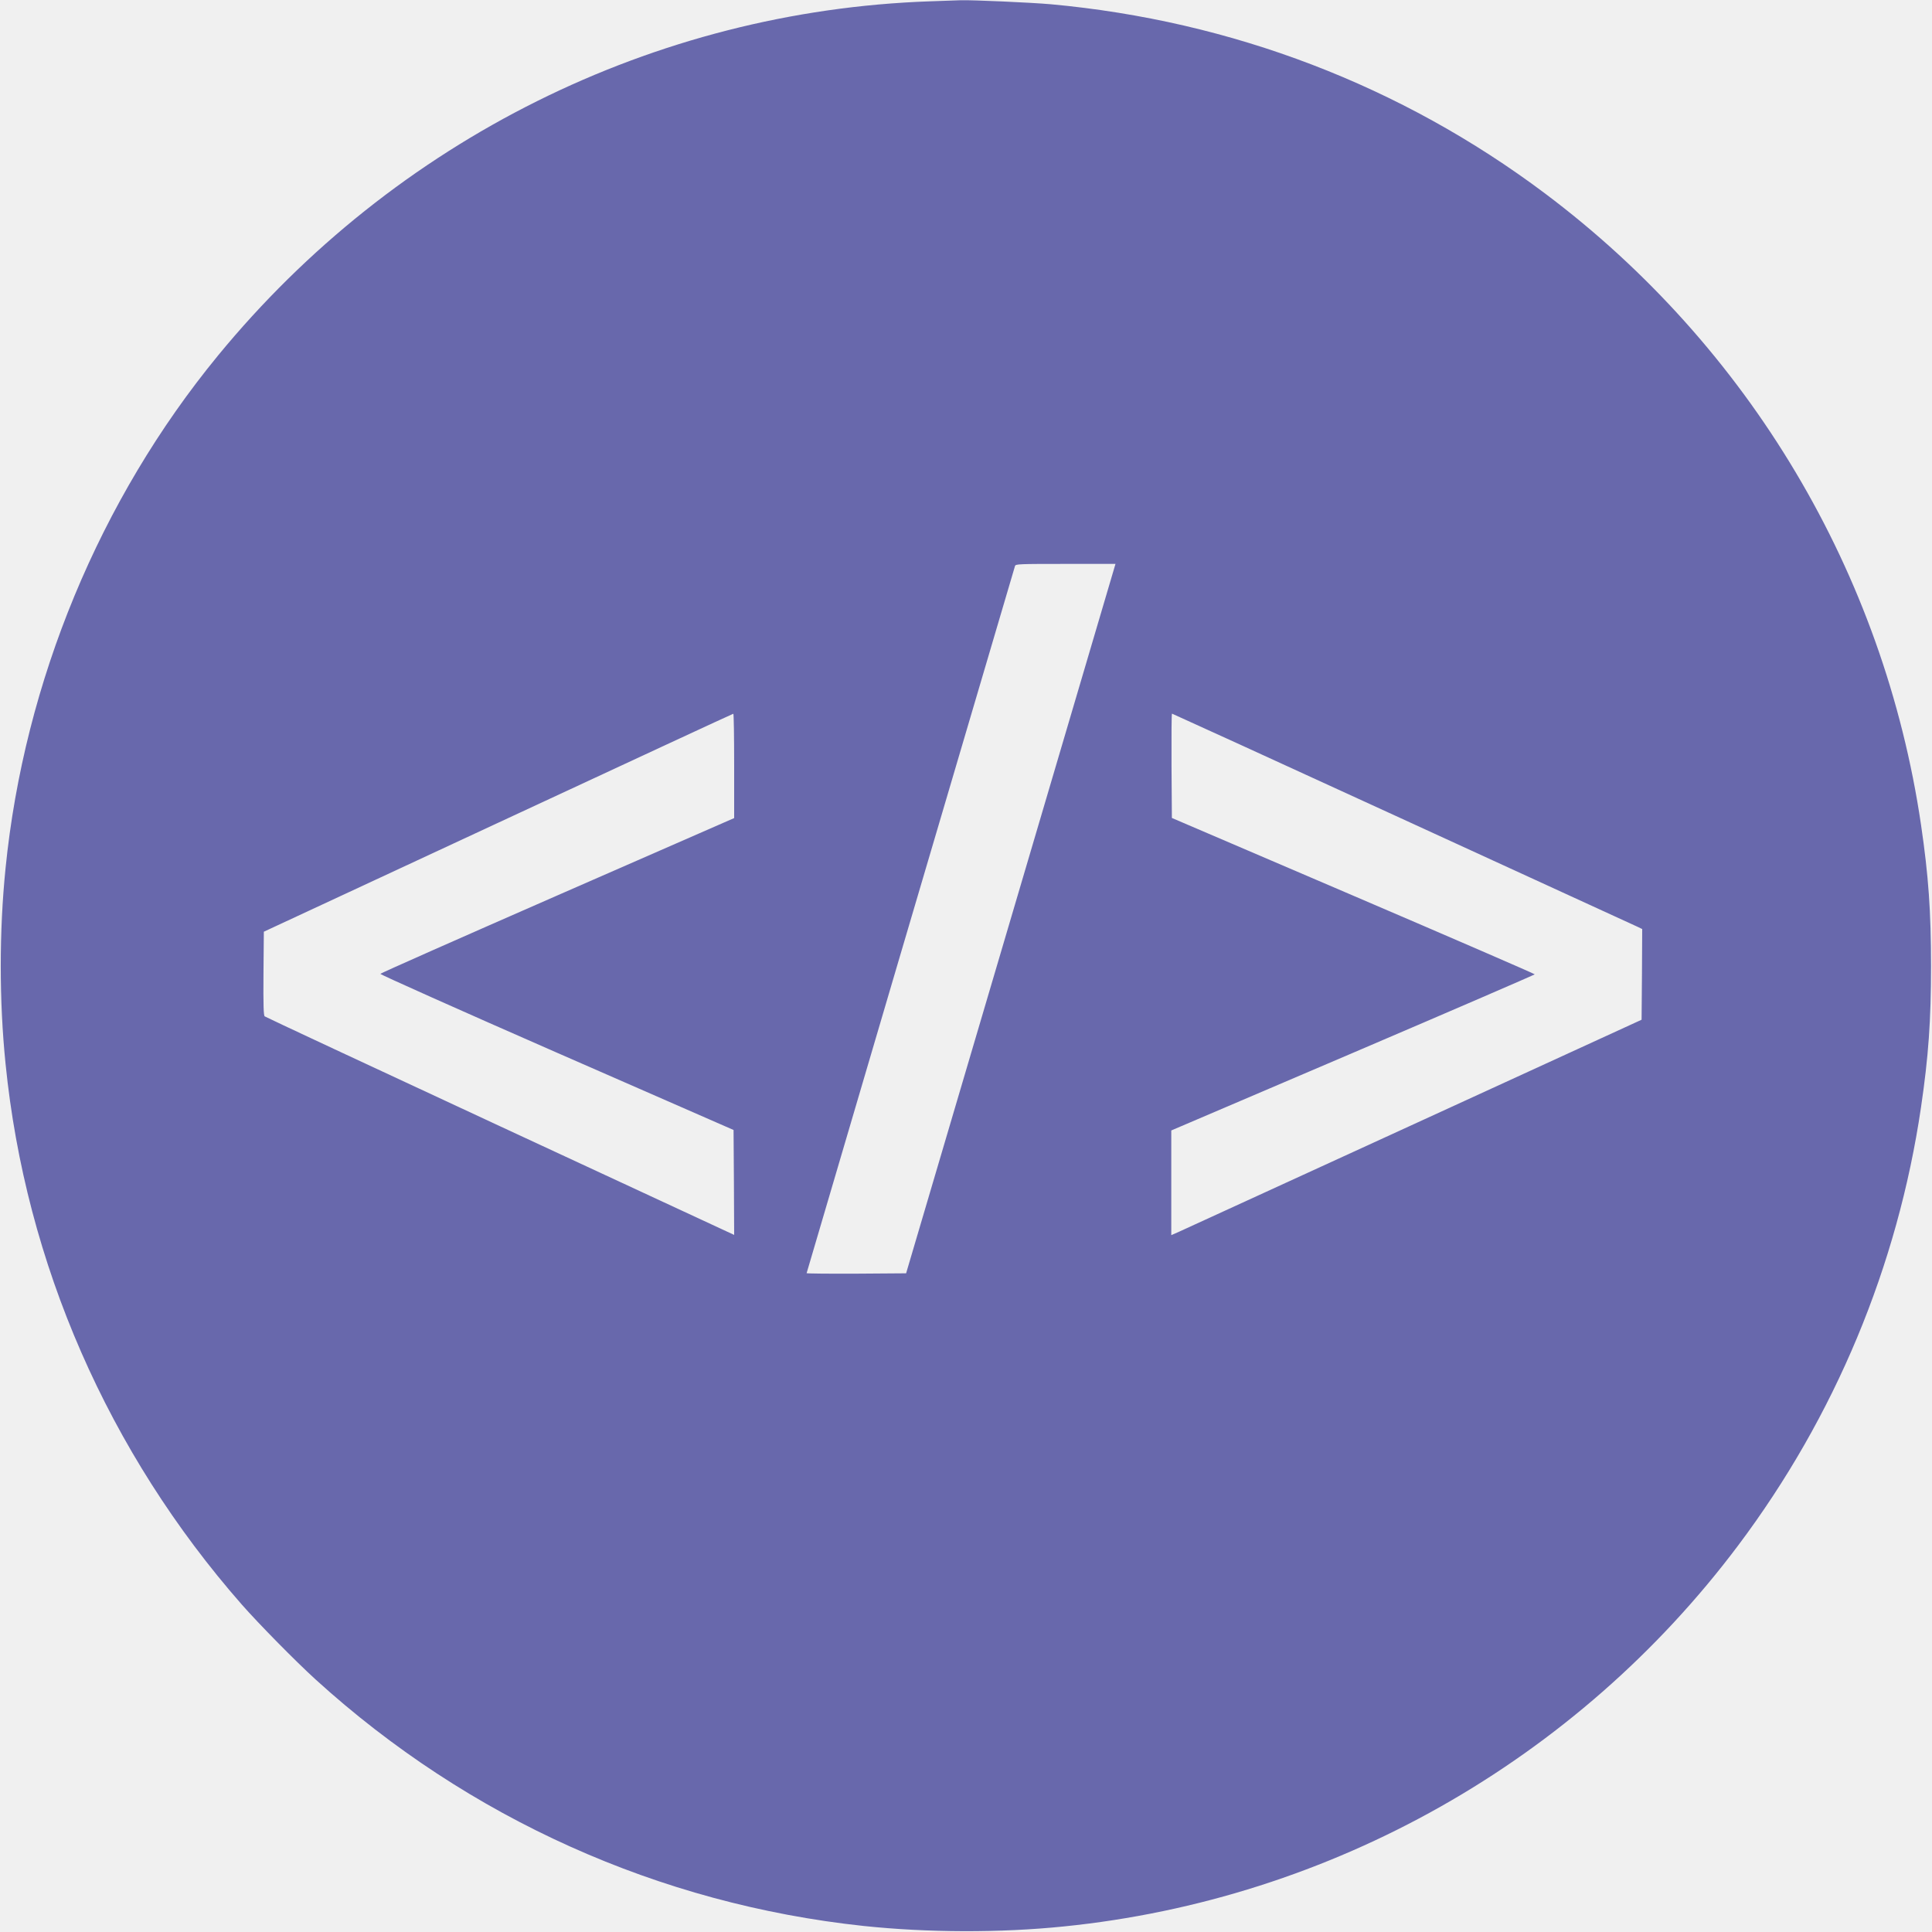
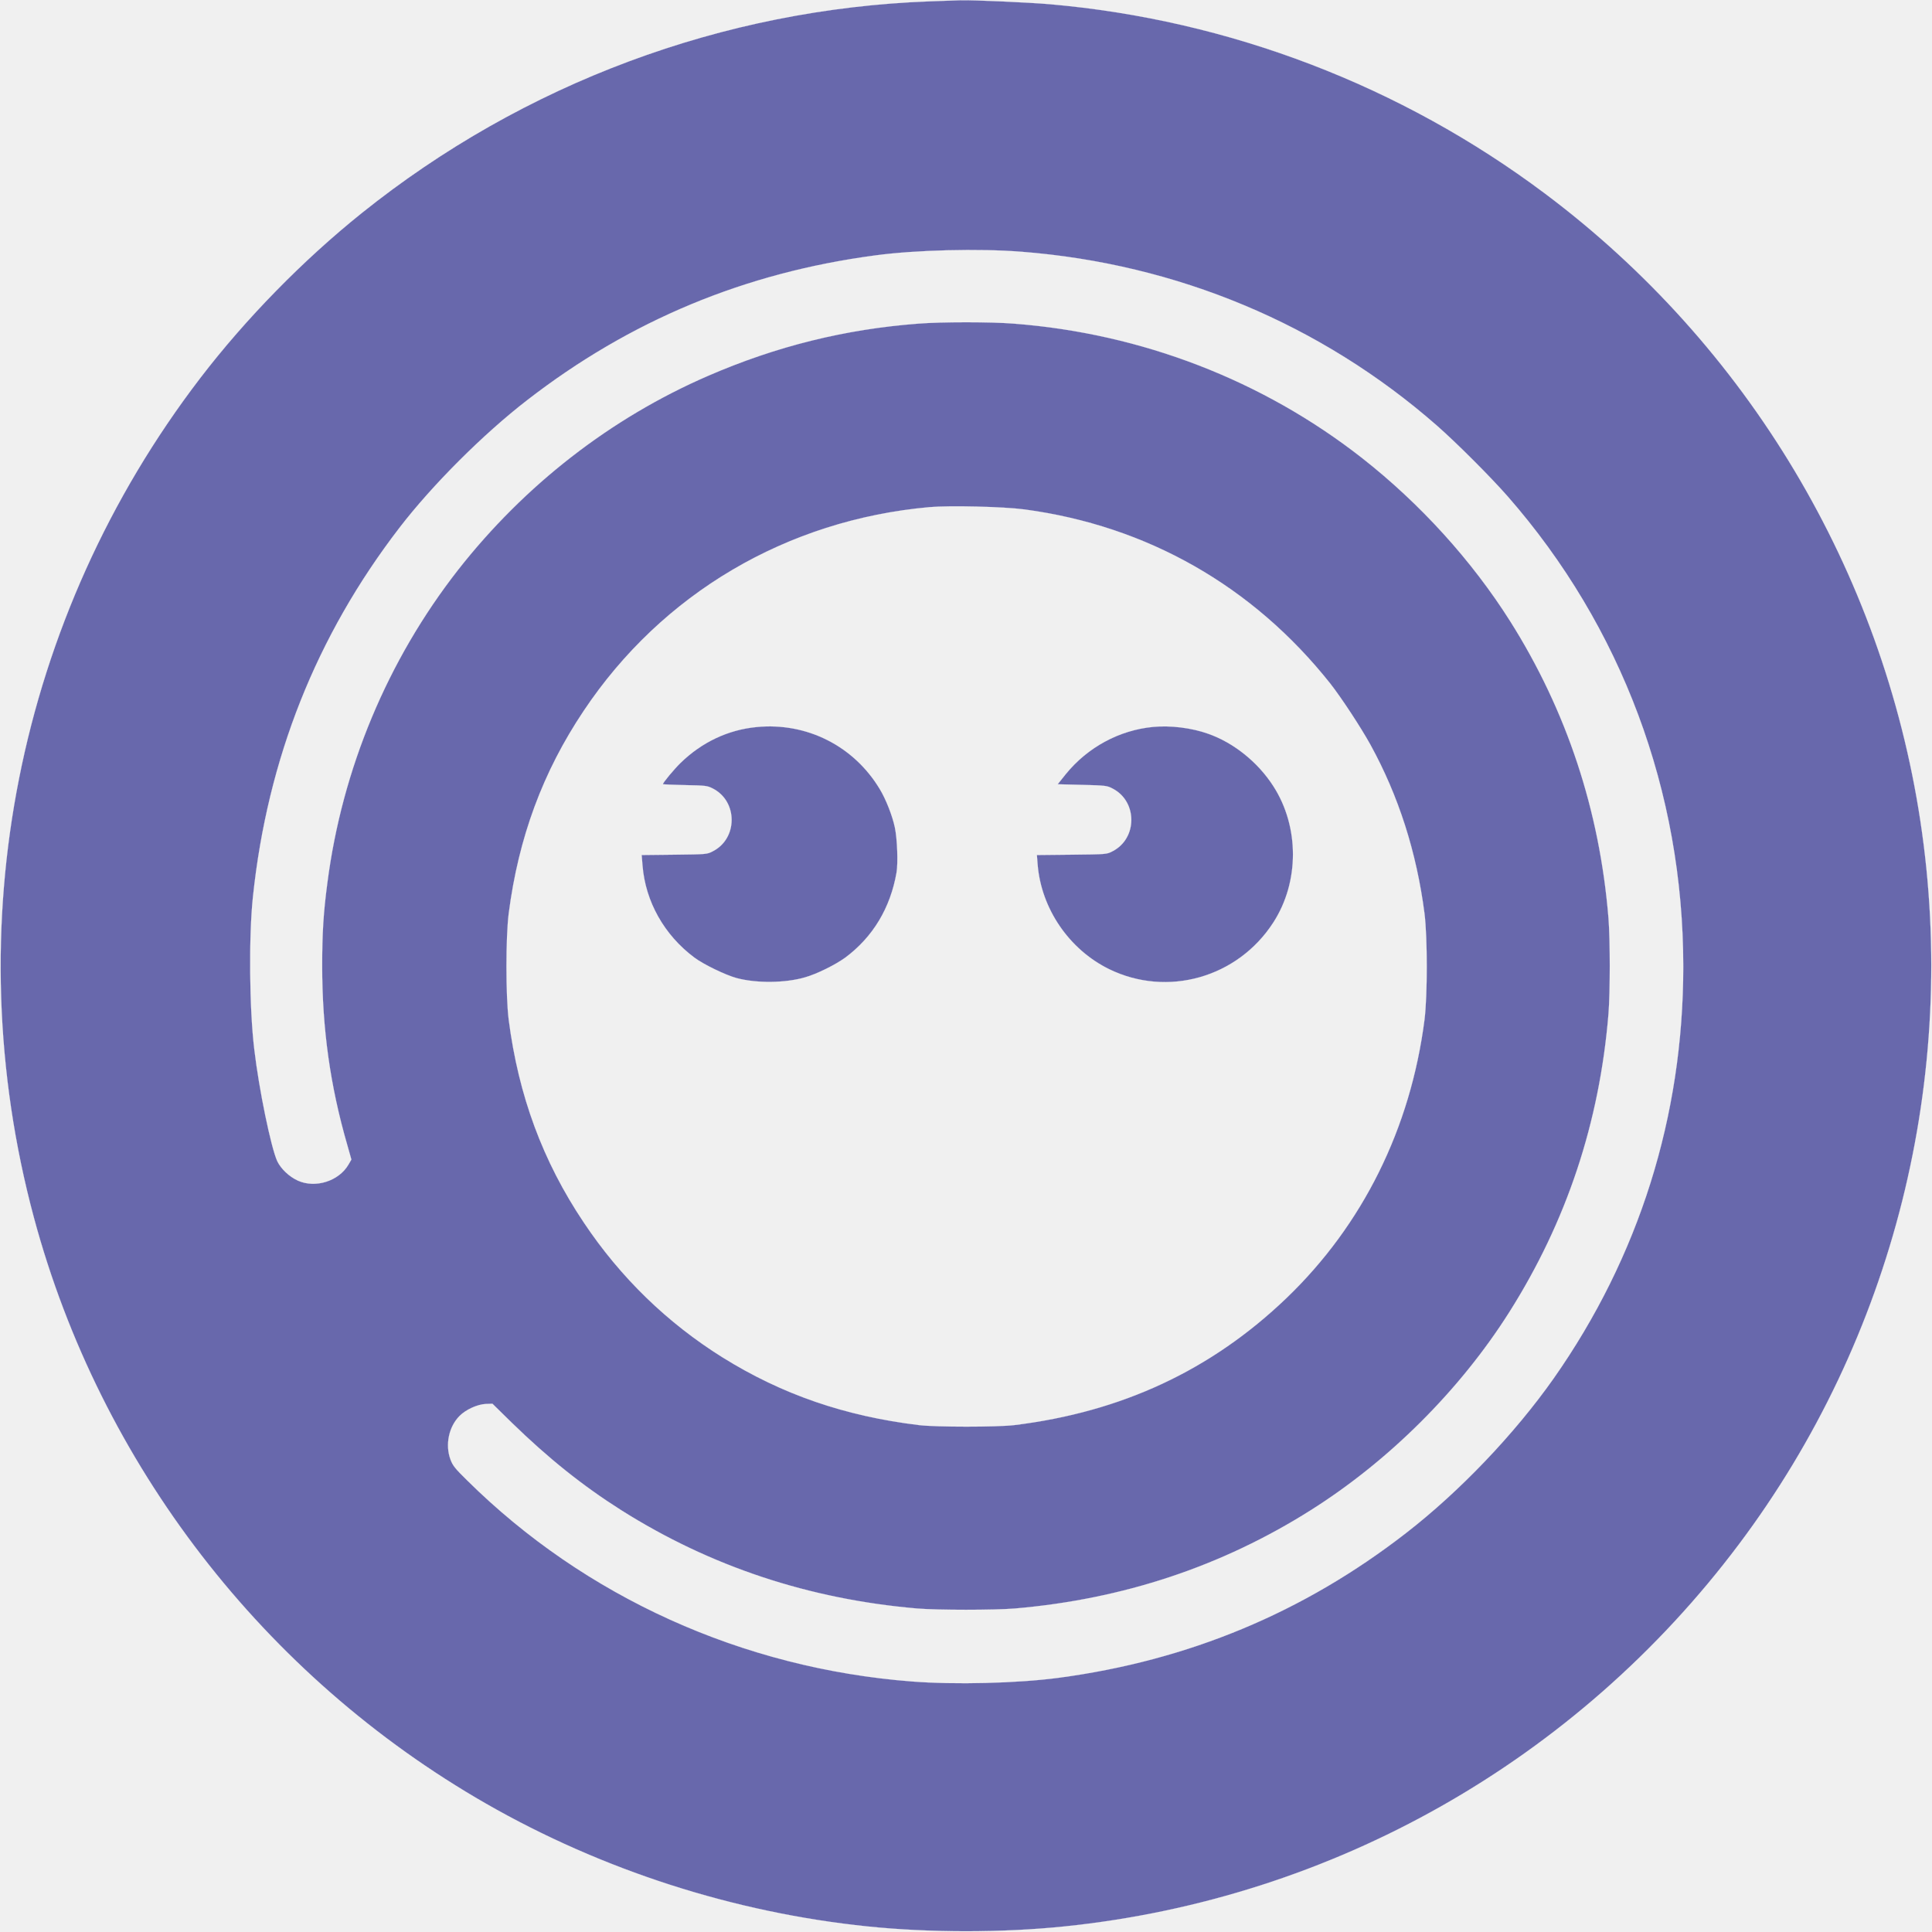
<svg xmlns="http://www.w3.org/2000/svg" version="1.0" width="1600pt" height="1600pt" viewBox="0 0 1600 1600" preserveAspectRatio="xMidYMid meet">
-   <g transform="translate(0,1600) scale(0.1,-0.1)" fill="#6868AC" stroke="none">
-     <path d="M7700 15989 c-2281 -79 -4430 -1149 -5895 -2934 -979 -1192 -1604 -2700 -1759 -4245 -53 -521 -53 -1099 0 -1620 166 -1654 851 -3219 1958 -4480 141 -160 444 -468 611 -620 1263 -1148 2844 -1859 4537 -2040 533 -56 1128 -58 1658 -4 2216 224 4247 1372 5586 3157 800 1066 1319 2310 1513 3627 62 422 83 719 83 1170 0 451 -21 748 -83 1170 -307 2083 -1425 3960 -3114 5228 -1190 893 -2593 1430 -4095 1567 -159 14 -648 36 -745 33 -22 -1 -137 -5 -255 -9z m1502 -4781 c-20 -68 -410 -1390 -867 -2938 l-831 -2815 -412 -3 c-227 -1 -412 1 -412 4 0 4 1433 4866 1726 5857 5 16 34 17 419 17 l413 0 -36 -122z m-3122 -1550 l0 -433 -1463 -640 c-804 -352 -1464 -644 -1467 -650 -3 -5 654 -299 1460 -652 l1465 -641 3 -435 2 -434 -1937 899 c-1066 495 -1944 905 -1951 911 -9 7 -12 86 -10 355 l3 346 1940 902 c1067 496 1943 903 1948 903 4 1 7 -194 7 -431z m5538 -442 c1049 -481 1924 -882 1945 -892 l37 -18 -2 -375 -3 -376 -1880 -862 c-1034 -474 -1910 -875 -1947 -892 l-68 -30 0 433 0 434 1505 643 c828 354 1505 647 1505 650 0 4 -676 297 -1502 651 l-1503 644 -3 432 c-1 238 0 432 4 432 3 0 864 -393 1912 -874z" />
+   <g transform="translate(0,1600) scale(0.1,-0.1)" fill="#6868AC" stroke="#FFFFFF">
+     <path d="M7700 15989 c-1713 -63 -3364 -679 -4705 -1754 -485 -389 -959 -873 -1336 -1365 -1518 -1982 -2026 -4545 -1378 -6955 550 -2042 1904 -3797 3744 -4852 961 -551 2054 -903 3160 -1017 513 -53 1117 -53 1630 0 2223 229 4243 1374 5587 3166 1279 1704 1823 3873 1502 5988 -314 2071 -1432 3940 -3109 5197 -1191 893 -2615 1438 -4098 1568 -172 15 -641 36 -742 33 -27 -1 -142 -5 -255 -9z m760 -2074 c1286 -100 2481 -600 3439 -1439 161 -141 446 -426 587 -587 943 -1077 1454 -2446 1454 -3894 0 -1239 -367 -2404 -1073 -3410 -324 -460 -779 -937 -1223 -1281 -849 -659 -1804 -1056 -2879 -1199 -341 -45 -858 -58 -1215 -30 -1401 109 -2705 699 -3681 1665 -101 99 -120 123 -139 175 -44 121 -13 270 76 359 53 53 146 95 216 99 l56 2 158 -155 c306 -298 590 -525 909 -727 738 -466 1555 -737 2450 -814 168 -14 642 -14 810 0 895 77 1712 348 2450 814 647 408 1235 994 1643 1638 476 752 749 1573 823 2474 14 180 14 610 0 790 -73 893 -346 1718 -814 2460 -318 503 -745 974 -1227 1352 -822 644 -1827 1032 -2885 1113 -184 15 -602 15 -789 0 -608 -46 -1176 -187 -1741 -432 -806 -349 -1520 -904 -2072 -1608 -583 -746 -960 -1647 -1082 -2592 -33 -248 -43 -417 -43 -688 0 -520 66 -991 207 -1479 l35 -124 -25 -43 c-80 -136 -274 -197 -419 -131 -72 33 -140 98 -170 161 -51 111 -151 593 -190 926 -41 339 -46 938 -11 1265 121 1142 524 2158 1213 3054 271 353 694 776 1058 1057 852 660 1803 1056 2884 1199 333 45 859 58 1210 30z m25 -2134 c1015 -136 1891 -635 2531 -1441 89 -113 253 -362 333 -507 233 -424 382 -889 448 -1398 25 -198 25 -682 0 -880 -116 -901 -512 -1699 -1143 -2305 -623 -597 -1364 -943 -2254 -1052 -139 -17 -651 -17 -790 0 -615 75 -1133 254 -1625 560 -458 286 -847 663 -1151 1119 -339 506 -540 1050 -621 1678 -25 198 -25 682 0 880 81 627 282 1172 621 1678 649 972 1682 1581 2863 1687 166 15 617 4 788 -19z" />
+     <path d="M6265 9979 c-236 -23 -452 -125 -629 -297 -53 -52 -146 -163 -146 -176 0 -2 82 -6 183 -8 171 -3 185 -5 230 -28 208 -106 208 -414 0 -520 -47 -25 -53 -25 -318 -28 l-271 -3 7 -87 c24 -299 180 -576 429 -762 74 -56 258 -145 350 -170 164 -44 403 -42 567 6 99 28 253 105 334 164 228 170 373 410 424 705 13 77 6 277 -14 372 -20 96 -74 234 -125 318 -215 358 -606 555 -1021 514z" />
+     <path d="M9548 9980 c-280 -27 -541 -169 -721 -390 l-68 -85 203 -5 c191 -5 206 -6 251 -30 208 -106 208 -414 0 -520 -47 -25 -52 -25 -337 -28 l-289 -3 6 -77 c29 -366 260 -705 592 -868 483 -236 1065 -71 1360 386 217 335 217 794 0 1130 -128 199 -329 360 -541 434 -138 49 -312 70 -456 56z" />
  </g>
</svg>
